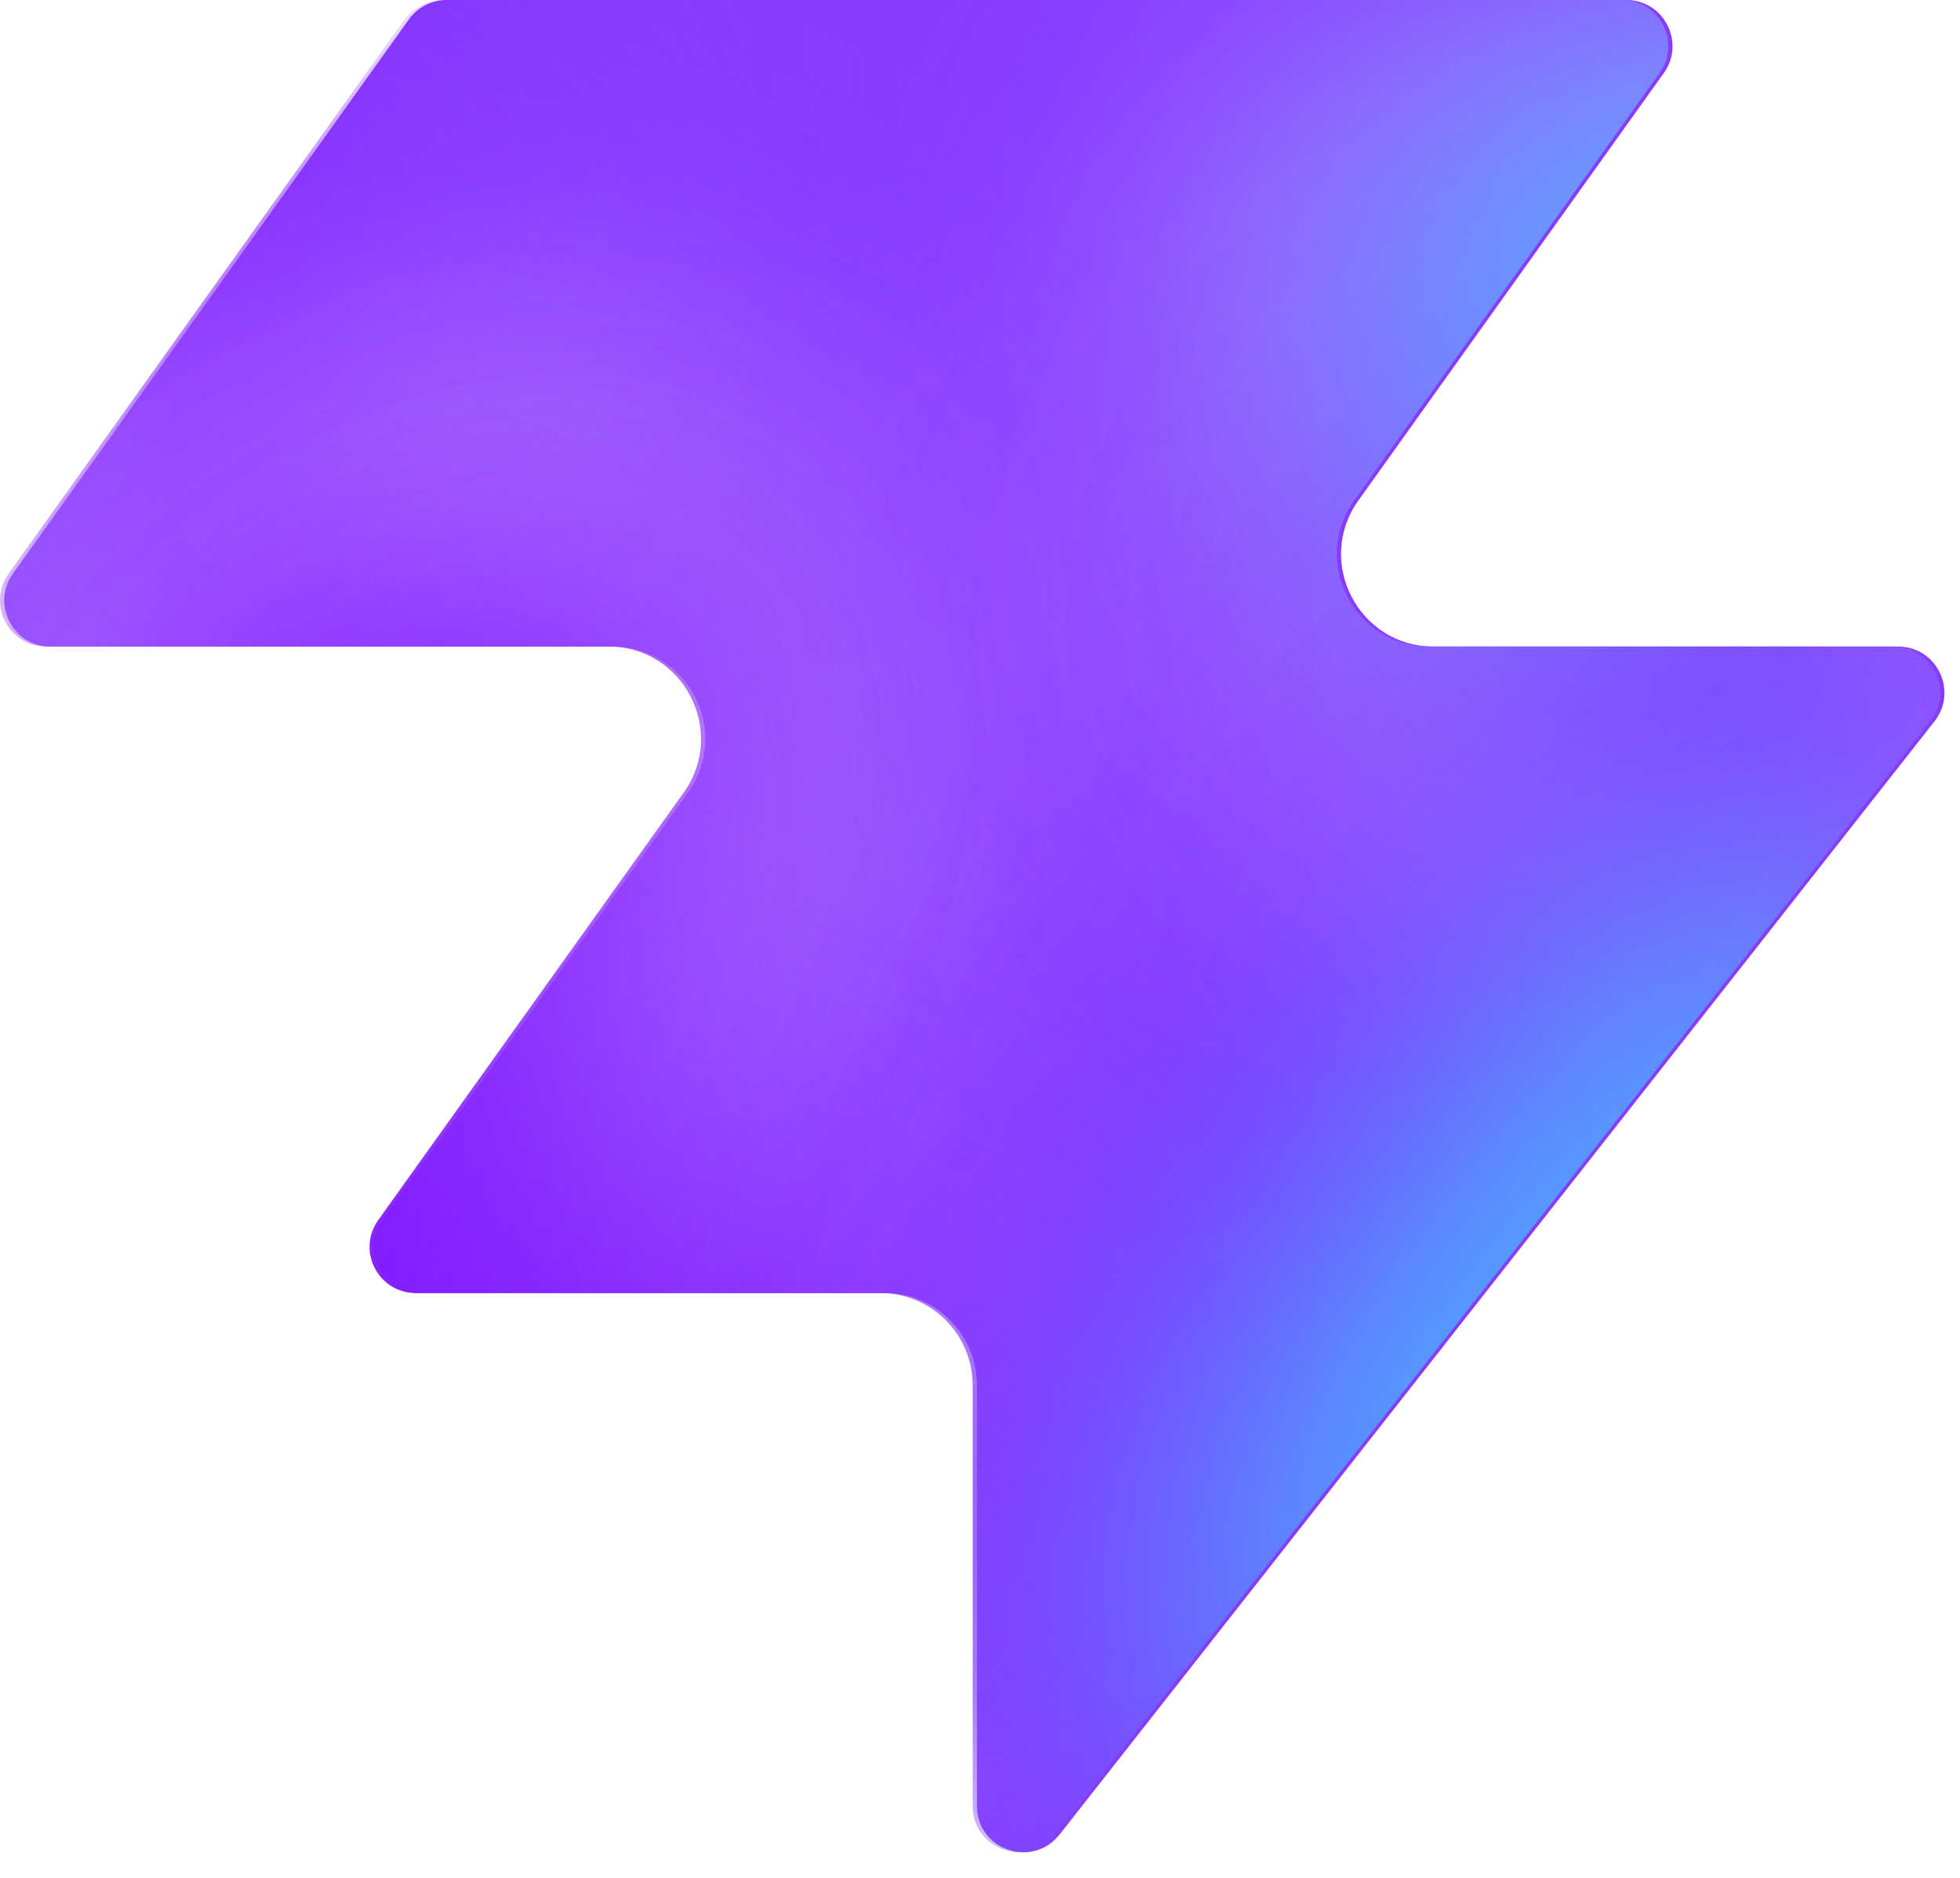
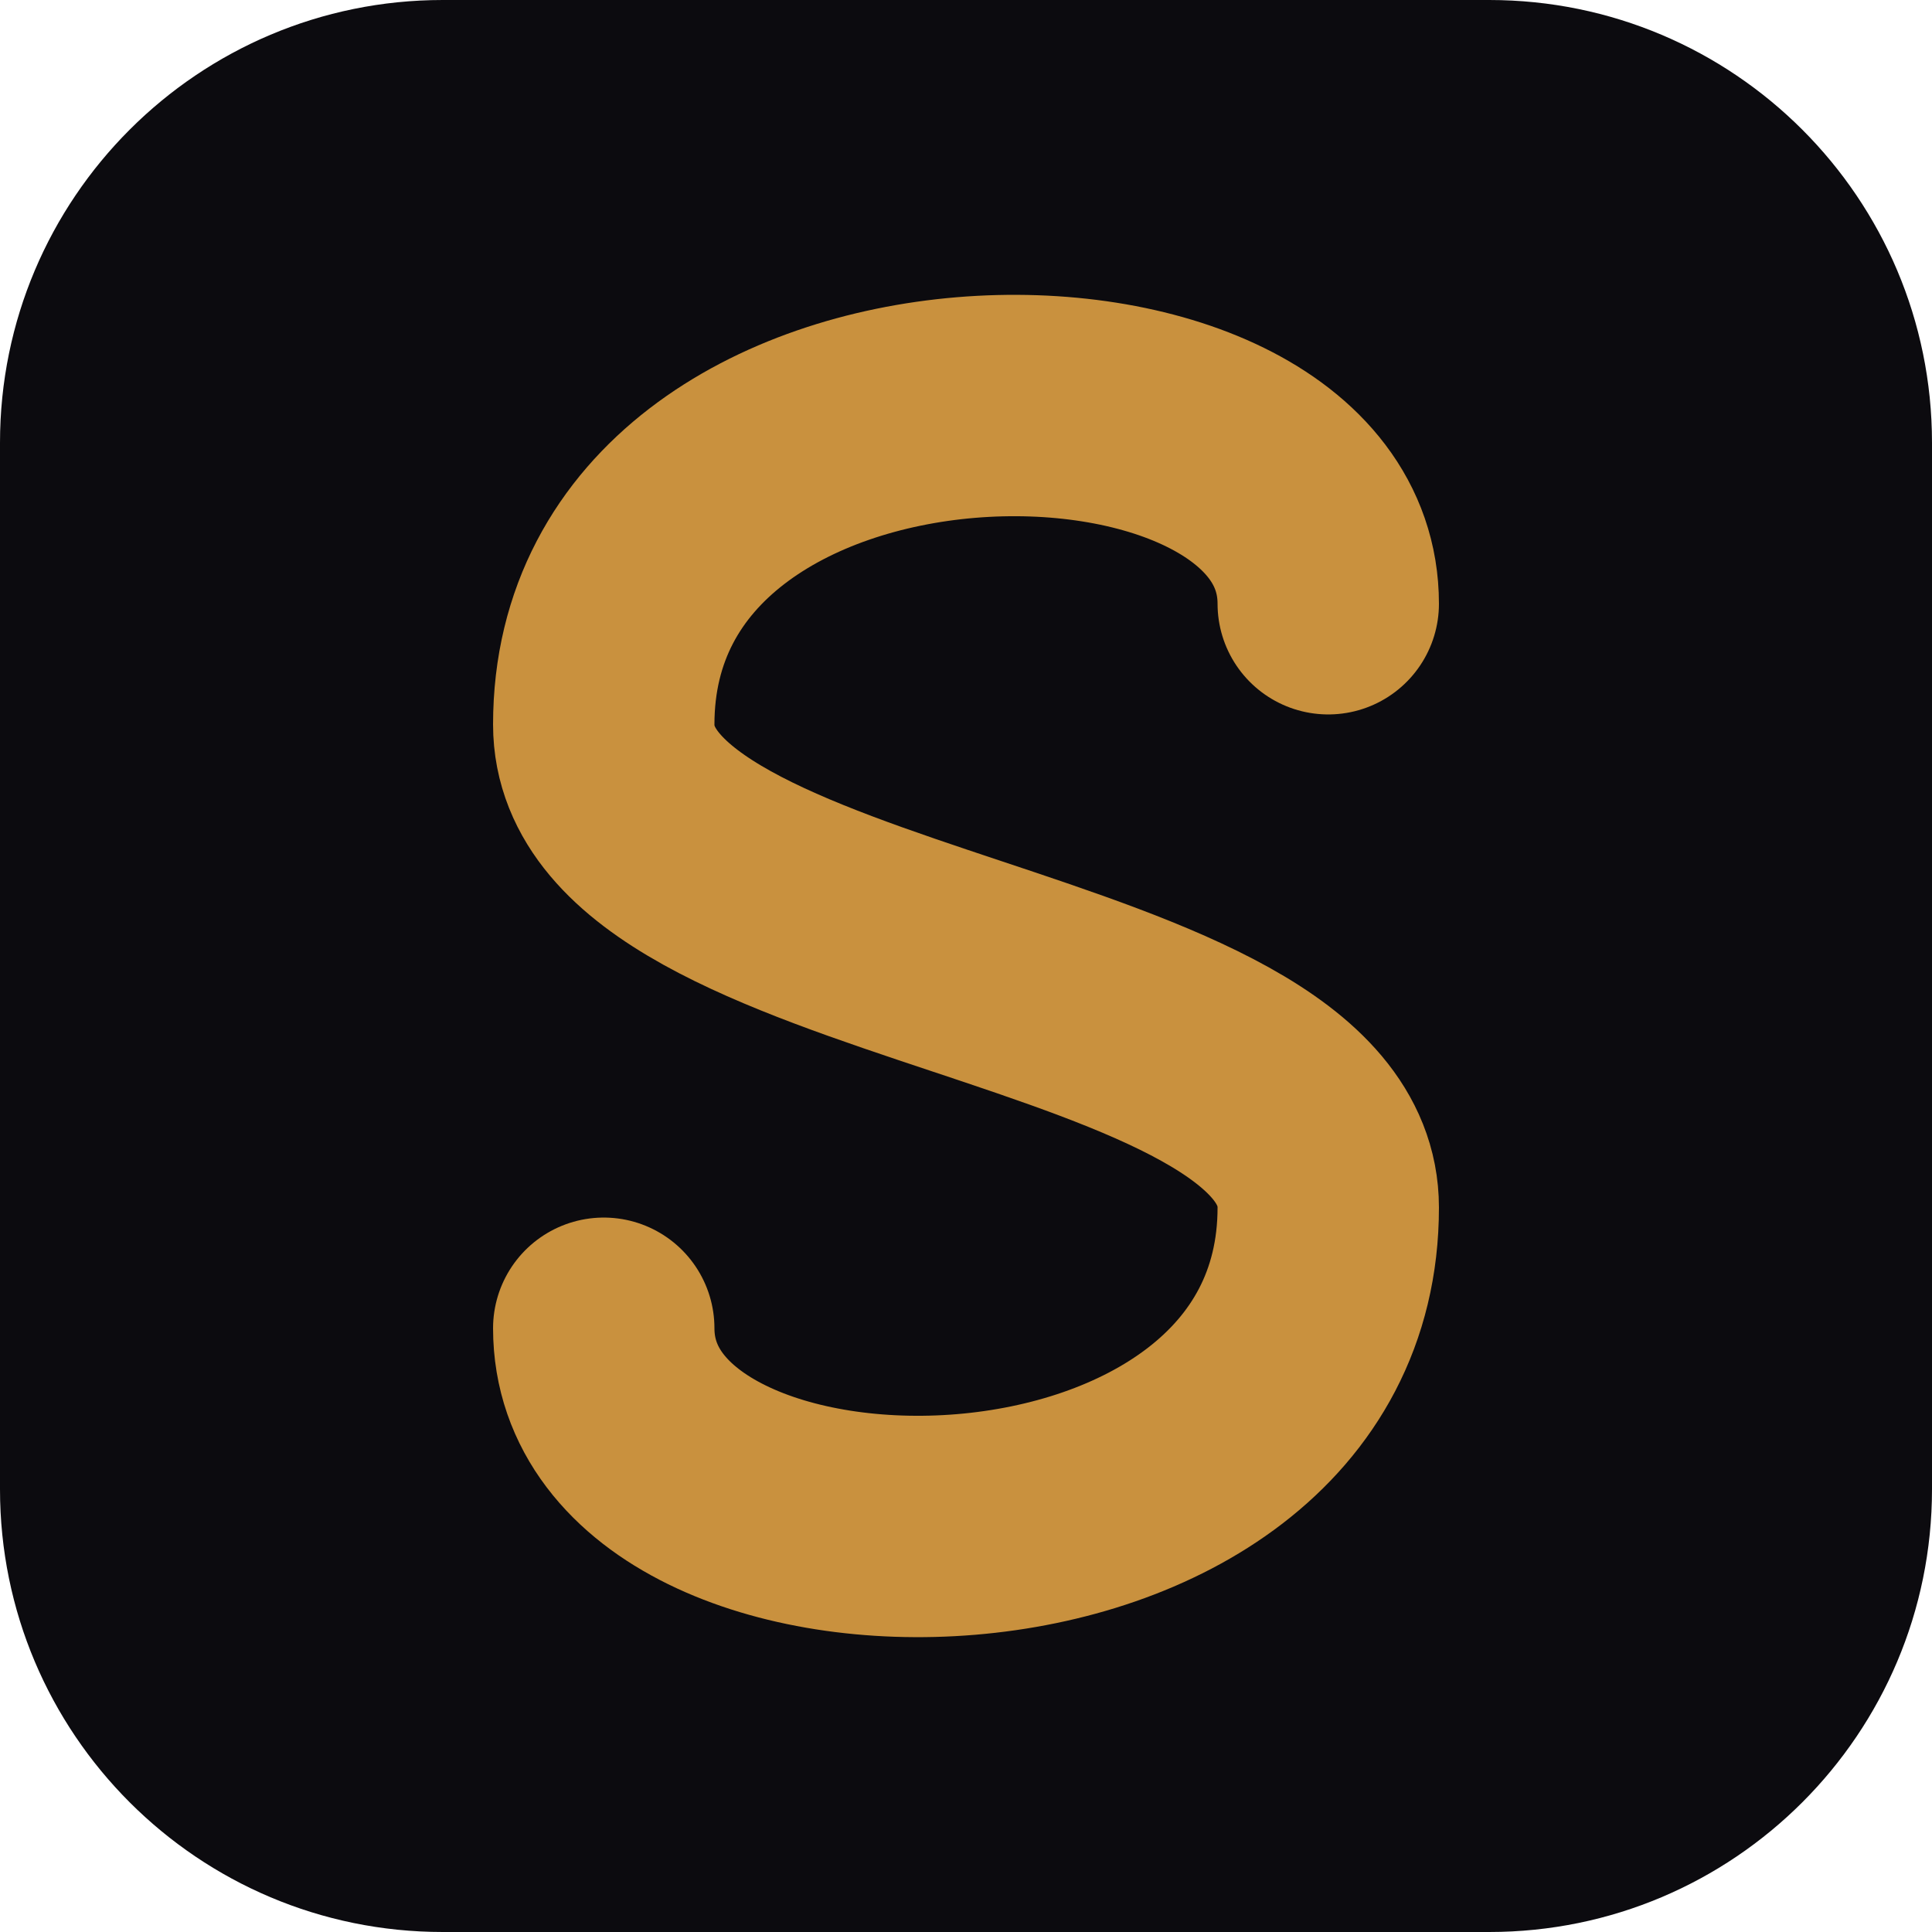
- <svg xmlns="http://www.w3.org/2000/svg" width="48" height="46" fill="none" viewBox="0 0 48 46">
-   <path fill="#863bff" d="M25.946 44.938c-.664.845-2.021.375-2.021-.698V33.937a2.26 2.26 0 0 0-2.262-2.262H10.287c-.92 0-1.456-1.04-.92-1.788l7.48-10.471c1.07-1.497 0-3.578-1.842-3.578H1.237c-.92 0-1.456-1.04-.92-1.788L10.013.474c.214-.297.556-.474.92-.474h28.894c.92 0 1.456 1.04.92 1.788l-7.48 10.471c-1.07 1.498 0 3.579 1.842 3.579h11.377c.943 0 1.473 1.088.89 1.83L25.947 44.94z" style="fill:#863bff;fill:color(display-p3 .525 .23 1);fill-opacity:1" />
-   <mask id="a" width="48" height="46" x="0" y="0" maskUnits="userSpaceOnUse" style="mask-type:alpha">
-     <path fill="#000" d="M25.842 44.938c-.664.844-2.021.375-2.021-.698V33.937a2.26 2.26 0 0 0-2.262-2.262H10.183c-.92 0-1.456-1.04-.92-1.788l7.48-10.471c1.07-1.498 0-3.579-1.842-3.579H1.133c-.92 0-1.456-1.04-.92-1.787L9.91.473c.214-.297.556-.474.92-.474h28.894c.92 0 1.456 1.04.92 1.788l-7.48 10.471c-1.07 1.498 0 3.578 1.842 3.578h11.377c.943 0 1.473 1.088.89 1.832L25.843 44.94z" style="fill:#000;fill-opacity:1" />
-   </mask>
-   <g mask="url(#a)">
-     <g filter="url(#b)">
-       <ellipse cx="5.508" cy="14.704" fill="#ede6ff" rx="5.508" ry="14.704" style="fill:#ede6ff;fill:color(display-p3 .927 .903 1);fill-opacity:1" transform="matrix(.00324 1 1 -.00324 -4.47 31.516)" />
-     </g>
-     <g filter="url(#c)">
-       <ellipse cx="10.399" cy="29.851" fill="#ede6ff" rx="10.399" ry="29.851" style="fill:#ede6ff;fill:color(display-p3 .927 .903 1);fill-opacity:1" transform="matrix(.00324 1 1 -.00324 -39.328 7.883)" />
-     </g>
-     <g filter="url(#d)">
-       <ellipse cx="5.508" cy="30.487" fill="#7e14ff" rx="5.508" ry="30.487" style="fill:#7e14ff;fill:color(display-p3 .492 .077 1);fill-opacity:1" transform="rotate(89.814 -25.913 -14.639)scale(1 -1)" />
-     </g>
-     <g filter="url(#e)">
-       <ellipse cx="5.508" cy="30.599" fill="#7e14ff" rx="5.508" ry="30.599" style="fill:#7e14ff;fill:color(display-p3 .492 .077 1);fill-opacity:1" transform="rotate(89.814 -32.644 -3.334)scale(1 -1)" />
-     </g>
-     <g filter="url(#f)">
-       <ellipse cx="5.508" cy="30.599" fill="#7e14ff" rx="5.508" ry="30.599" style="fill:#7e14ff;fill:color(display-p3 .492 .077 1);fill-opacity:1" transform="matrix(.00324 1 1 -.00324 -34.34 30.47)" />
-     </g>
-     <g filter="url(#g)">
-       <ellipse cx="14.072" cy="22.078" fill="#ede6ff" rx="14.072" ry="22.078" style="fill:#ede6ff;fill:color(display-p3 .927 .903 1);fill-opacity:1" transform="rotate(93.35 24.506 48.493)scale(-1 1)" />
-     </g>
-     <g filter="url(#h)">
-       <ellipse cx="3.47" cy="21.501" fill="#7e14ff" rx="3.47" ry="21.501" style="fill:#7e14ff;fill:color(display-p3 .492 .077 1);fill-opacity:1" transform="rotate(89.009 28.708 47.59)scale(-1 1)" />
-     </g>
-     <g filter="url(#i)">
-       <ellipse cx="3.47" cy="21.501" fill="#7e14ff" rx="3.47" ry="21.501" style="fill:#7e14ff;fill:color(display-p3 .492 .077 1);fill-opacity:1" transform="rotate(89.009 28.708 47.59)scale(-1 1)" />
-     </g>
-     <g filter="url(#j)">
-       <ellipse cx=".387" cy="8.972" fill="#7e14ff" rx="4.407" ry="29.108" style="fill:#7e14ff;fill:color(display-p3 .492 .077 1);fill-opacity:1" transform="rotate(39.51 .387 8.972)" />
-     </g>
-     <g filter="url(#k)">
-       <ellipse cx="47.523" cy="-6.092" fill="#7e14ff" rx="4.407" ry="29.108" style="fill:#7e14ff;fill:color(display-p3 .492 .077 1);fill-opacity:1" transform="rotate(37.892 47.523 -6.092)" />
-     </g>
-     <g filter="url(#l)">
-       <ellipse cx="41.412" cy="6.333" fill="#47bfff" rx="5.971" ry="9.665" style="fill:#47bfff;fill:color(display-p3 .28 .748 1);fill-opacity:1" transform="rotate(37.892 41.412 6.333)" />
-     </g>
-     <g filter="url(#m)">
-       <ellipse cx="-1.879" cy="38.332" fill="#7e14ff" rx="4.407" ry="29.108" style="fill:#7e14ff;fill:color(display-p3 .492 .077 1);fill-opacity:1" transform="rotate(37.892 -1.88 38.332)" />
-     </g>
-     <g filter="url(#n)">
-       <ellipse cx="-1.879" cy="38.332" fill="#7e14ff" rx="4.407" ry="29.108" style="fill:#7e14ff;fill:color(display-p3 .492 .077 1);fill-opacity:1" transform="rotate(37.892 -1.88 38.332)" />
-     </g>
-     <g filter="url(#o)">
-       <ellipse cx="35.651" cy="29.907" fill="#7e14ff" rx="4.407" ry="29.108" style="fill:#7e14ff;fill:color(display-p3 .492 .077 1);fill-opacity:1" transform="rotate(37.892 35.651 29.907)" />
-     </g>
-     <g filter="url(#p)">
-       <ellipse cx="38.418" cy="32.4" fill="#47bfff" rx="5.971" ry="15.297" style="fill:#47bfff;fill:color(display-p3 .28 .748 1);fill-opacity:1" transform="rotate(37.892 38.418 32.4)" />
-     </g>
-   </g>
-   <defs>
-     <filter id="b" width="60.045" height="41.654" x="-19.77" y="16.149" color-interpolation-filters="sRGB" filterUnits="userSpaceOnUse">
-       <feFlood flood-opacity="0" result="BackgroundImageFix" />
-       <feBlend in="SourceGraphic" in2="BackgroundImageFix" result="shape" />
-       <feGaussianBlur result="effect1_foregroundBlur_2002_17158" stdDeviation="7.659" />
-     </filter>
-     <filter id="c" width="90.34" height="51.437" x="-54.613" y="-7.533" color-interpolation-filters="sRGB" filterUnits="userSpaceOnUse">
-       <feFlood flood-opacity="0" result="BackgroundImageFix" />
-       <feBlend in="SourceGraphic" in2="BackgroundImageFix" result="shape" />
-       <feGaussianBlur result="effect1_foregroundBlur_2002_17158" stdDeviation="7.659" />
-     </filter>
-     <filter id="d" width="79.355" height="29.4" x="-49.64" y="2.03" color-interpolation-filters="sRGB" filterUnits="userSpaceOnUse">
-       <feFlood flood-opacity="0" result="BackgroundImageFix" />
-       <feBlend in="SourceGraphic" in2="BackgroundImageFix" result="shape" />
-       <feGaussianBlur result="effect1_foregroundBlur_2002_17158" stdDeviation="4.596" />
-     </filter>
-     <filter id="e" width="79.579" height="29.4" x="-45.045" y="20.029" color-interpolation-filters="sRGB" filterUnits="userSpaceOnUse">
-       <feFlood flood-opacity="0" result="BackgroundImageFix" />
-       <feBlend in="SourceGraphic" in2="BackgroundImageFix" result="shape" />
-       <feGaussianBlur result="effect1_foregroundBlur_2002_17158" stdDeviation="4.596" />
-     </filter>
-     <filter id="f" width="79.579" height="29.4" x="-43.513" y="21.178" color-interpolation-filters="sRGB" filterUnits="userSpaceOnUse">
-       <feFlood flood-opacity="0" result="BackgroundImageFix" />
-       <feBlend in="SourceGraphic" in2="BackgroundImageFix" result="shape" />
-       <feGaussianBlur result="effect1_foregroundBlur_2002_17158" stdDeviation="4.596" />
-     </filter>
-     <filter id="g" width="74.749" height="58.852" x="15.756" y="-17.901" color-interpolation-filters="sRGB" filterUnits="userSpaceOnUse">
-       <feFlood flood-opacity="0" result="BackgroundImageFix" />
-       <feBlend in="SourceGraphic" in2="BackgroundImageFix" result="shape" />
-       <feGaussianBlur result="effect1_foregroundBlur_2002_17158" stdDeviation="7.659" />
-     </filter>
-     <filter id="h" width="61.377" height="25.362" x="23.548" y="2.284" color-interpolation-filters="sRGB" filterUnits="userSpaceOnUse">
-       <feFlood flood-opacity="0" result="BackgroundImageFix" />
-       <feBlend in="SourceGraphic" in2="BackgroundImageFix" result="shape" />
-       <feGaussianBlur result="effect1_foregroundBlur_2002_17158" stdDeviation="4.596" />
-     </filter>
-     <filter id="i" width="61.377" height="25.362" x="23.548" y="2.284" color-interpolation-filters="sRGB" filterUnits="userSpaceOnUse">
-       <feFlood flood-opacity="0" result="BackgroundImageFix" />
-       <feBlend in="SourceGraphic" in2="BackgroundImageFix" result="shape" />
-       <feGaussianBlur result="effect1_foregroundBlur_2002_17158" stdDeviation="4.596" />
-     </filter>
-     <filter id="j" width="56.045" height="63.649" x="-27.636" y="-22.853" color-interpolation-filters="sRGB" filterUnits="userSpaceOnUse">
-       <feFlood flood-opacity="0" result="BackgroundImageFix" />
-       <feBlend in="SourceGraphic" in2="BackgroundImageFix" result="shape" />
-       <feGaussianBlur result="effect1_foregroundBlur_2002_17158" stdDeviation="4.596" />
-     </filter>
-     <filter id="k" width="54.814" height="64.646" x="20.116" y="-38.415" color-interpolation-filters="sRGB" filterUnits="userSpaceOnUse">
-       <feFlood flood-opacity="0" result="BackgroundImageFix" />
-       <feBlend in="SourceGraphic" in2="BackgroundImageFix" result="shape" />
-       <feGaussianBlur result="effect1_foregroundBlur_2002_17158" stdDeviation="4.596" />
-     </filter>
-     <filter id="l" width="33.541" height="35.313" x="24.641" y="-11.323" color-interpolation-filters="sRGB" filterUnits="userSpaceOnUse">
-       <feFlood flood-opacity="0" result="BackgroundImageFix" />
-       <feBlend in="SourceGraphic" in2="BackgroundImageFix" result="shape" />
-       <feGaussianBlur result="effect1_foregroundBlur_2002_17158" stdDeviation="4.596" />
-     </filter>
-     <filter id="m" width="54.814" height="64.646" x="-29.286" y="6.009" color-interpolation-filters="sRGB" filterUnits="userSpaceOnUse">
-       <feFlood flood-opacity="0" result="BackgroundImageFix" />
-       <feBlend in="SourceGraphic" in2="BackgroundImageFix" result="shape" />
-       <feGaussianBlur result="effect1_foregroundBlur_2002_17158" stdDeviation="4.596" />
-     </filter>
-     <filter id="n" width="54.814" height="64.646" x="-29.286" y="6.009" color-interpolation-filters="sRGB" filterUnits="userSpaceOnUse">
-       <feFlood flood-opacity="0" result="BackgroundImageFix" />
-       <feBlend in="SourceGraphic" in2="BackgroundImageFix" result="shape" />
-       <feGaussianBlur result="effect1_foregroundBlur_2002_17158" stdDeviation="4.596" />
-     </filter>
-     <filter id="o" width="54.814" height="64.646" x="8.244" y="-2.416" color-interpolation-filters="sRGB" filterUnits="userSpaceOnUse">
-       <feFlood flood-opacity="0" result="BackgroundImageFix" />
-       <feBlend in="SourceGraphic" in2="BackgroundImageFix" result="shape" />
-       <feGaussianBlur result="effect1_foregroundBlur_2002_17158" stdDeviation="4.596" />
-     </filter>
-     <filter id="p" width="39.409" height="43.623" x="18.713" y="10.588" color-interpolation-filters="sRGB" filterUnits="userSpaceOnUse">
-       <feFlood flood-opacity="0" result="BackgroundImageFix" />
-       <feBlend in="SourceGraphic" in2="BackgroundImageFix" result="shape" />
-       <feGaussianBlur result="effect1_foregroundBlur_2002_17158" stdDeviation="4.596" />
-     </filter>
-   </defs>
+ <svg xmlns="http://www.w3.org/2000/svg" viewBox="0 0 48 48">
+   <rect width="48" height="48" rx="11" fill="#0c0b0f" />
+   <path d="M 33,15 C 33,8 15,8 15,18 C 15,24 33,24 33,30 C 33,40 15,40 15,33" stroke="#C9913E" stroke-width="5.5" fill="none" stroke-linecap="round" stroke-linejoin="round" />
</svg>
